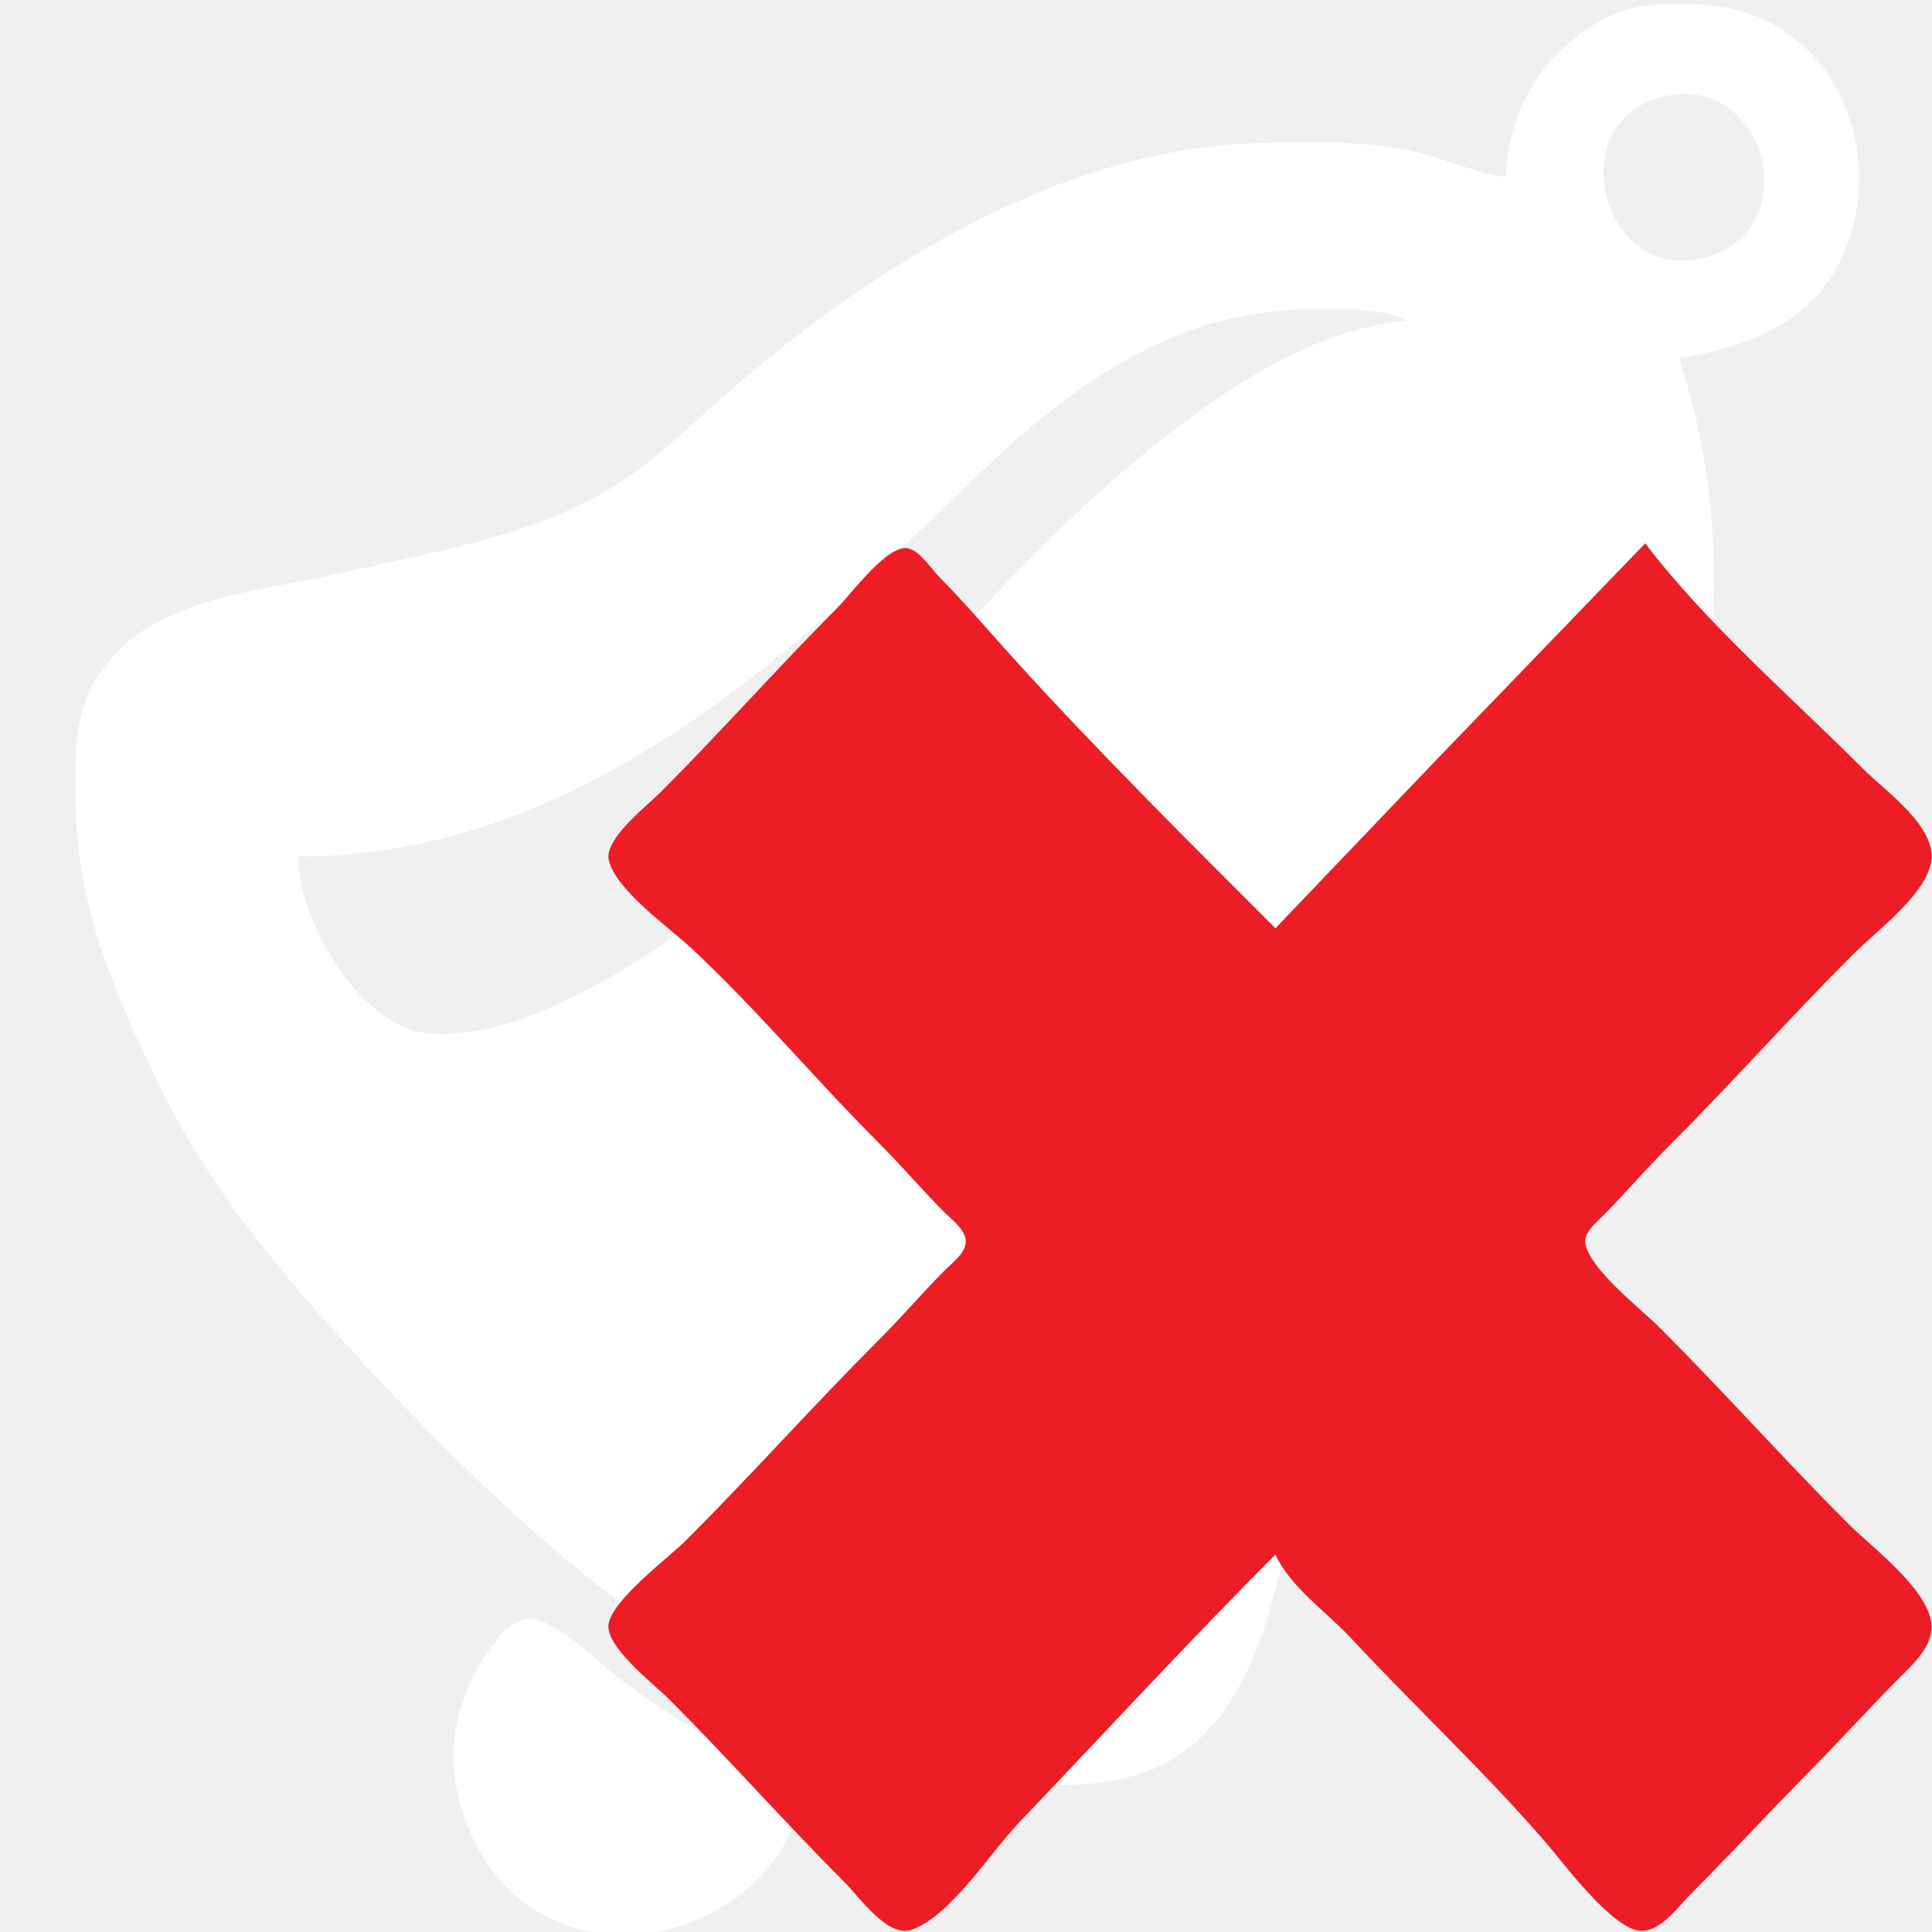
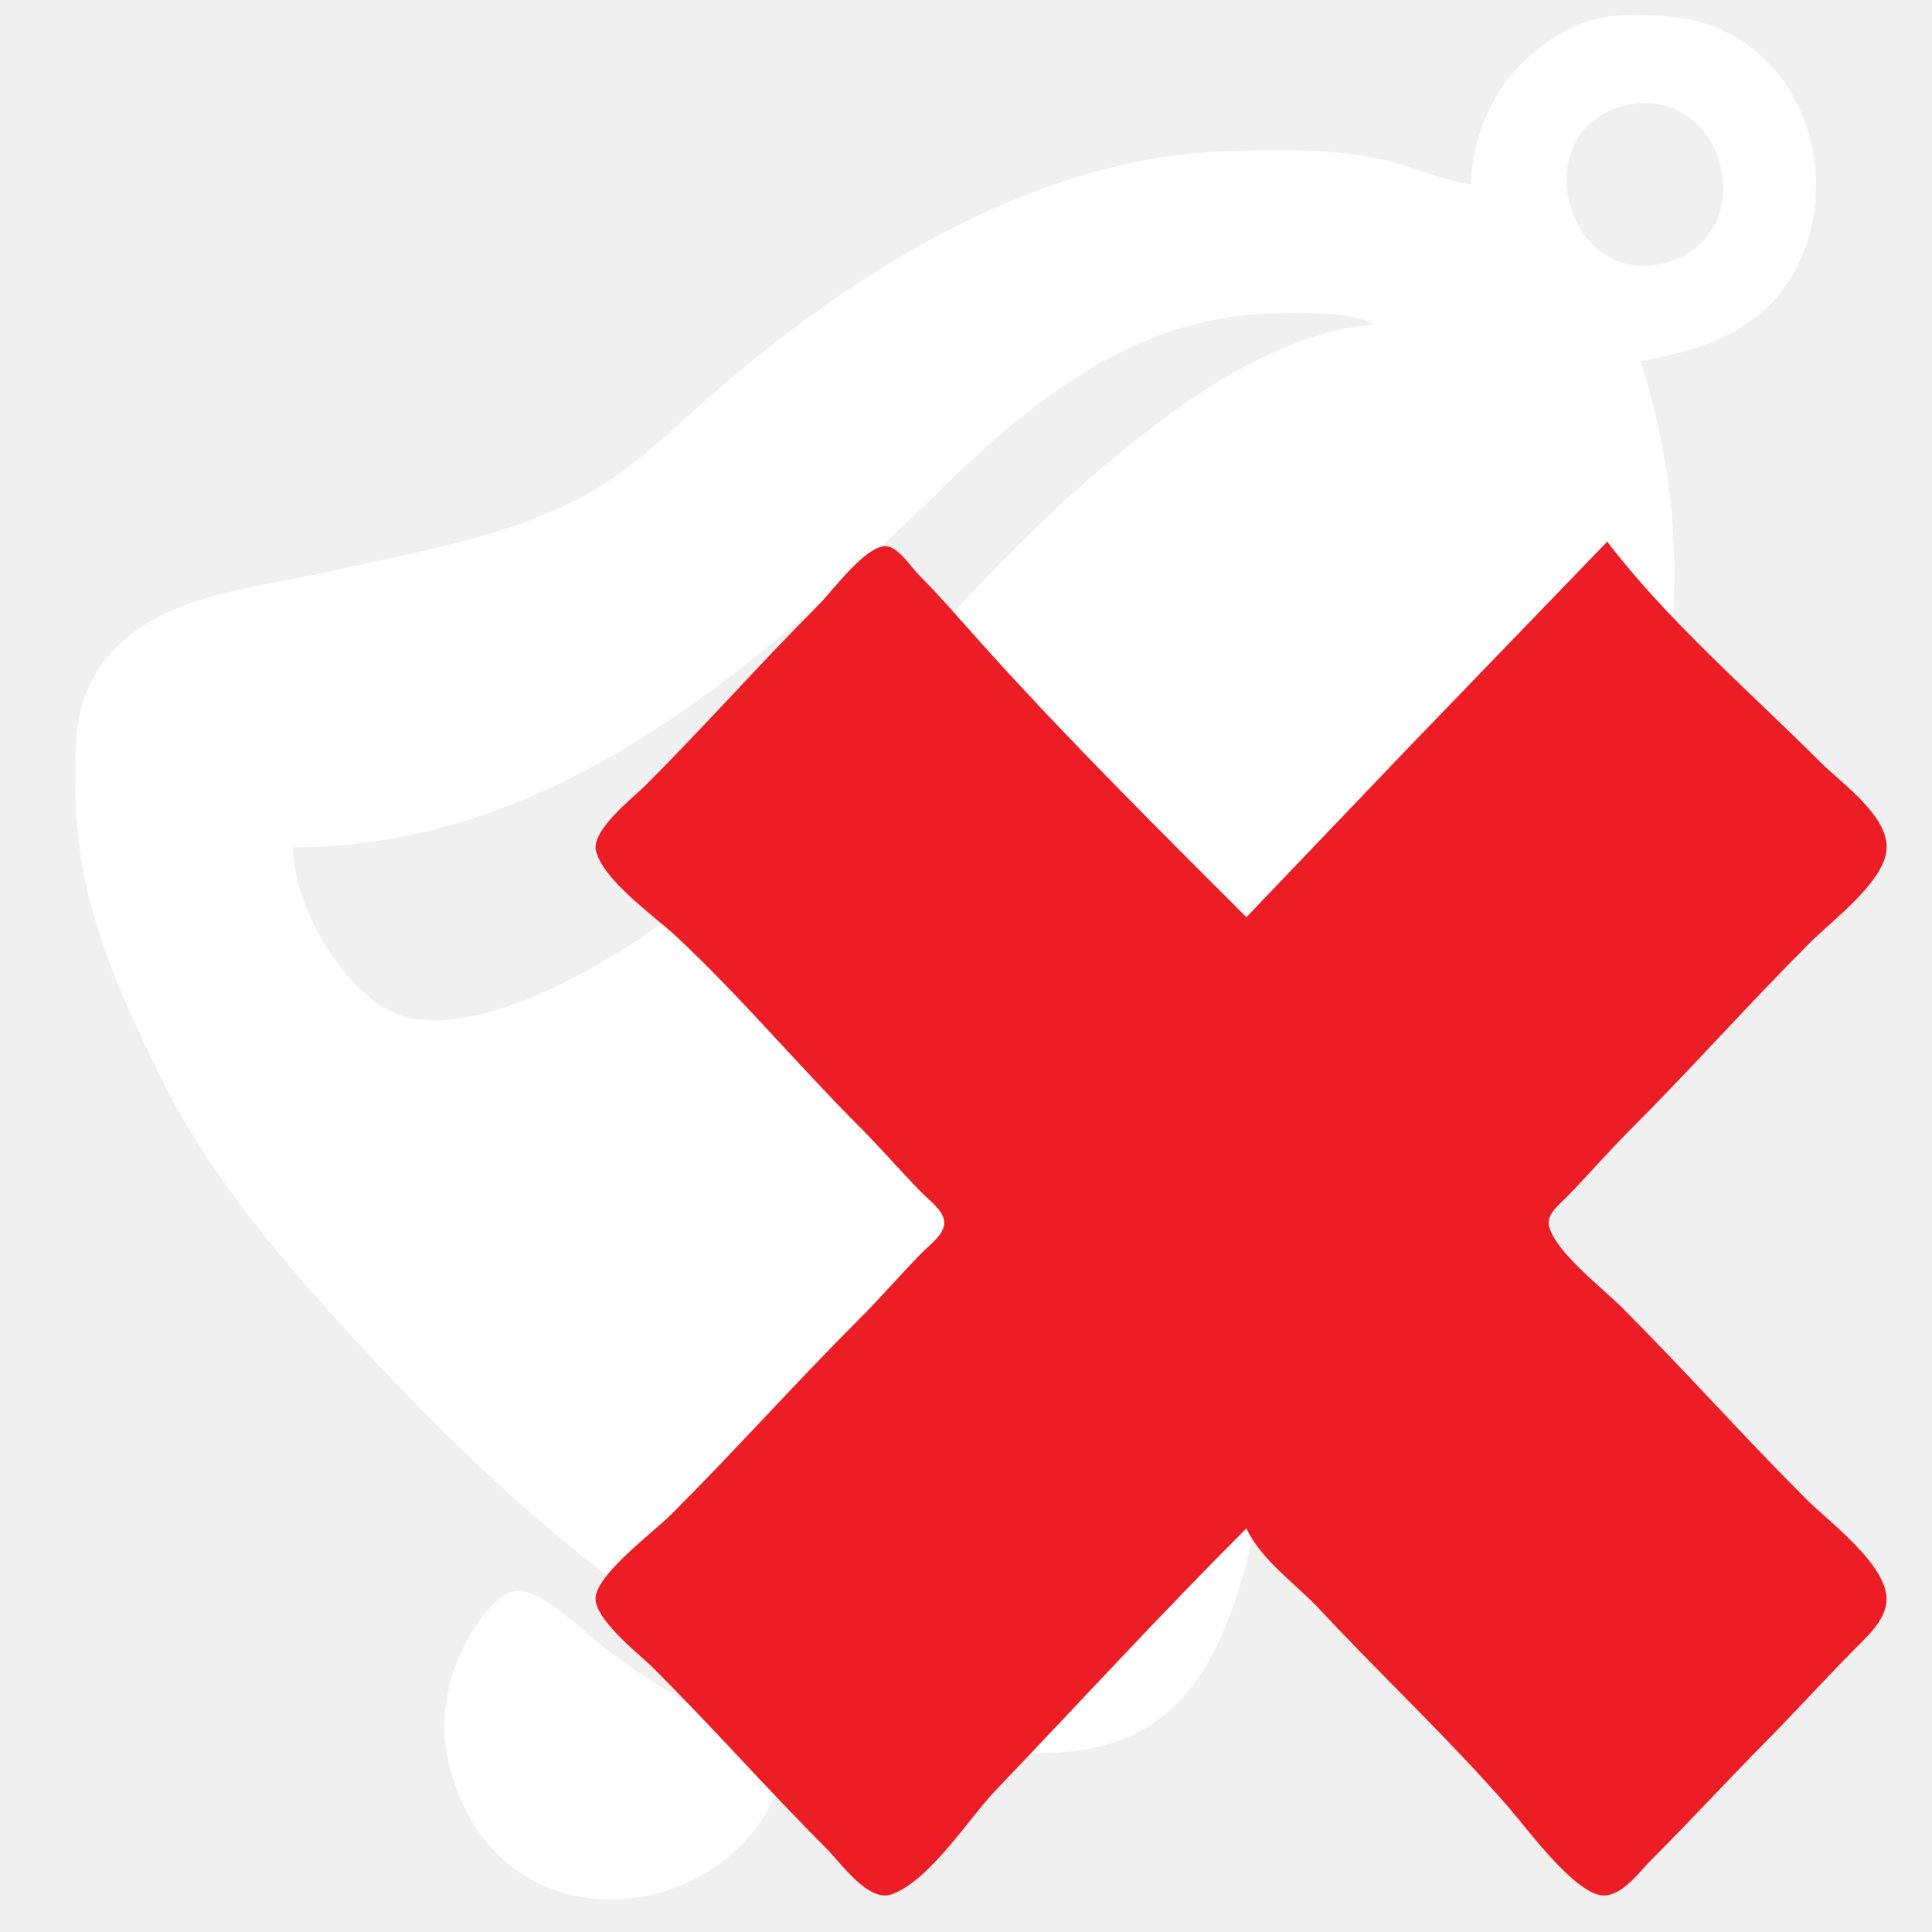
- <svg xmlns="http://www.w3.org/2000/svg" version="1.1" x="0px" y="0px" width="100%" viewBox="0 0 512 512" enable-background="new 0 0 512 512">
-   <path fill="#ffffff" d="M 405.912 23 C 409.619 16.642 414.038 12.413 420 8.156 C 427.136 3.06 434.332 1.003 443 1 C 457.154 0.995 468.198 2.856 478.91 13.174 C 498.617 32.156 497.36 69.13 474 84.768 C 464.978 90.807 455.507 93.02 445 95 C 464.579 155.172 451.968 217.652 416.91 270 C 396.247 300.855 367.835 324.219 353.285 359 C 338.389 394.607 343.606 462.588 296 471.689 C 289.773 472.879 283.331 473.344 277 472.91 C 206.345 468.072 144.699 413.239 98.911 364 C 77.993 341.506 56.471 316.808 42.892 289 C 30.334 263.281 20 240.075 20 211 C 20 200.923 19.488 191.221 24.326 182 C 36.656 158.505 66.054 157.395 89 152.119 C 113.068 146.585 138.236 142.829 160 130.496 C 171.534 123.96 181.135 114.411 191 105.715 C 228.964 72.245 278.584 40.335 331 38.039 C 344.798 37.435 359.406 37.198 373 39.805 C 381.855 41.503 390.115 45.688 399 47 C 399.174 38.612 401.691 30.241 405.912 23 Z M 146 508.507 C 131.69 501.737 123.678 488.014 120.805 473 C 118.478 460.841 122.459 446.885 129.764 437.001 C 132.393 433.443 136.931 427.777 142 429.142 C 149.907 431.272 159.311 441.43 166 446.255 C 180.535 456.737 196.764 466.419 213 474 C 208.599 503.802 173.235 521.392 146 508.507 Z M 441 25.529 C 413.585 31.865 424.21 74.84 451 68.468 C 479.11 61.782 468.395 19.198 441 25.529 Z M 79 227 C 79.045 243.41 94.831 271.755 113 273.796 C 131.328 275.855 154.085 263.867 169 254.576 C 190.952 240.903 206.295 222.153 223.17 203 C 248.242 174.542 272.65 145.501 302 121.25 C 321.518 105.123 346.861 87.08 373 85 C 365.477 81.385 355.185 82 347 82 C 311.129 82 282.814 102.9 258 126.986 C 208.373 175.158 152.275 227 79 227 Z" />
-   <path fill="#ed1d25" d="M338 412C342.042 420.667 351.452 427.067 357.91 434C374.822 452.155 393.158 469.275 409.424 488C414.183 493.478 427.49 511.704 435.09 511.704C440.224 511.704 444.736 505.264 448 502C458.506 491.494 468.548 480.573 478.996 470C487.109 461.789 494.871 453.224 502.996 445C506.501 441.452 511.305 437.29 511.836 432C512.798 422.422 496.139 410.139 490 404C472.998 386.998 456.994 369.021 440 352C434.84 346.832 422.053 337.029 420.207 330C419.358 326.767 423.036 324.002 425.001 322C430.789 316.102 436.152 309.848 442 304C458.672 287.327 474.33 269.67 491 253C497.033 246.967 509.687 237.569 511.677 229C513.89 219.476 499.755 209.757 494 204C474.904 184.897 452.331 165.433 436 144L381.961 200L338 246C314.43 222.43 290.531 198.713 268.17 174C261.799 166.959 255.682 159.759 249.004 153C246.824 150.794 243.945 146.204 240.83 145.346C235.421 143.855 225.45 157.545 222 161C206.016 177.01 191.001 193.993 175 210C171.54 213.462 159.95 222.439 161.346 228C163.359 236.023 177.106 245.599 183 251.09C200.542 267.43 216.047 286.046 233 303C238.848 308.848 244.185 315.131 250.001 321C251.987 323.004 255.944 325.854 255.944 329C255.944 332.151 251.986 334.986 250.004 337C244.21 342.888 238.85 349.15 233 355C215.663 372.337 199.335 390.659 182 408C176.982 413.02 163.058 423.26 161.346 430.004C159.824 435.998 173.263 446.263 177 450C193.028 466.028 208.018 483.017 224 499C227.788 502.789 235.337 513.73 241.715 511.377C252.131 507.534 262.471 490.916 270.039 483C292.691 459.309 314.807 435.193 338 412z" />
+ <svg xmlns="http://www.w3.org/2000/svg" version="1.1" x="0px" y="0px" width="100%" viewBox="0 0 128 128">
+   <defs />
+   <g transform="matrix(0.243939, 0, 0, 0.243939, 0.125031, 0.756053)">
+     <path fill="#ffffff" d="M 405.912 23 C 409.619 16.642 414.038 12.413 420 8.156 C 427.136 3.06 434.332 1.003 443 1 C 457.154 0.995 468.198 2.856 478.91 13.174 C 498.617 32.156 497.36 69.13 474 84.768 C 464.978 90.807 455.507 93.02 445 95 C 464.579 155.172 451.968 217.652 416.91 270 C 396.247 300.855 367.835 324.219 353.285 359 C 338.389 394.607 343.606 462.588 296 471.689 C 289.773 472.879 283.331 473.344 277 472.91 C 206.345 468.072 144.699 413.239 98.911 364 C 77.993 341.506 56.471 316.808 42.892 289 C 30.334 263.281 20 240.075 20 211 C 20 200.923 19.488 191.221 24.326 182 C 36.656 158.505 66.054 157.395 89 152.119 C 113.068 146.585 138.236 142.829 160 130.496 C 171.534 123.96 181.135 114.411 191 105.715 C 228.964 72.245 278.584 40.335 331 38.039 C 344.798 37.435 359.406 37.198 373 39.805 C 381.855 41.503 390.115 45.688 399 47 C 399.174 38.612 401.691 30.241 405.912 23 Z M 146 508.507 C 131.69 501.737 123.678 488.014 120.805 473 C 118.478 460.841 122.459 446.885 129.764 437.001 C 132.393 433.443 136.931 427.777 142 429.142 C 149.907 431.272 159.311 441.43 166 446.255 C 180.535 456.737 196.764 466.419 213 474 C 208.599 503.802 173.235 521.392 146 508.507 Z M 441 25.529 C 413.585 31.865 424.21 74.84 451 68.468 C 479.11 61.782 468.395 19.198 441 25.529 Z M 79 227 C 79.045 243.41 94.831 271.755 113 273.796 C 131.328 275.855 154.085 263.867 169 254.576 C 190.952 240.903 206.295 222.153 223.17 203 C 248.242 174.542 272.65 145.501 302 121.25 C 321.518 105.123 346.861 87.08 373 85 C 365.477 81.385 355.185 82 347 82 C 311.129 82 282.814 102.9 258 126.986 C 208.373 175.158 152.275 227 79 227 Z" />
+     <path fill="#ed1d25" d="M 338 412 C 342.042 420.667 351.452 427.067 357.91 434 C 374.822 452.155 393.158 469.275 409.424 488 C 414.183 493.478 427.49 511.704 435.09 511.704 C 440.224 511.704 444.736 505.264 448 502 C 458.506 491.494 468.548 480.573 478.996 470 C 487.109 461.789 494.871 453.224 502.996 445 C 506.501 441.452 511.305 437.29 511.836 432 C 512.798 422.422 496.139 410.139 490 404 C 472.998 386.998 456.994 369.021 440 352 C 434.84 346.832 422.053 337.029 420.207 330 C 419.358 326.767 423.036 324.002 425.001 322 C 430.789 316.102 436.152 309.848 442 304 C 458.672 287.327 474.33 269.67 491 253 C 497.033 246.967 509.687 237.569 511.677 229 C 513.89 219.476 499.755 209.757 494 204 C 474.904 184.897 452.331 165.433 436 144 L 381.961 200 L 338 246 C 314.43 222.43 290.531 198.713 268.17 174 C 261.799 166.959 255.682 159.759 249.004 153 C 246.824 150.794 243.945 146.204 240.83 145.346 C 235.421 143.855 225.45 157.545 222 161 C 206.016 177.01 191.001 193.993 175 210 C 171.54 213.462 159.95 222.439 161.346 228 C 163.359 236.023 177.106 245.599 183 251.09 C 200.542 267.43 216.047 286.046 233 303 C 238.848 308.848 244.185 315.131 250.001 321 C 251.987 323.004 255.944 325.854 255.944 329 C 255.944 332.151 251.986 334.986 250.004 337 C 244.21 342.888 238.85 349.15 233 355 C 215.663 372.337 199.335 390.659 182 408 C 176.982 413.02 163.058 423.26 161.346 430.004 C 159.824 435.998 173.263 446.263 177 450 C 193.028 466.028 208.018 483.017 224 499 C 227.788 502.789 235.337 513.73 241.715 511.377 C 252.131 507.534 262.471 490.916 270.039 483 C 292.691 459.309 314.807 435.193 338 412 Z" />
+   </g>
</svg>
